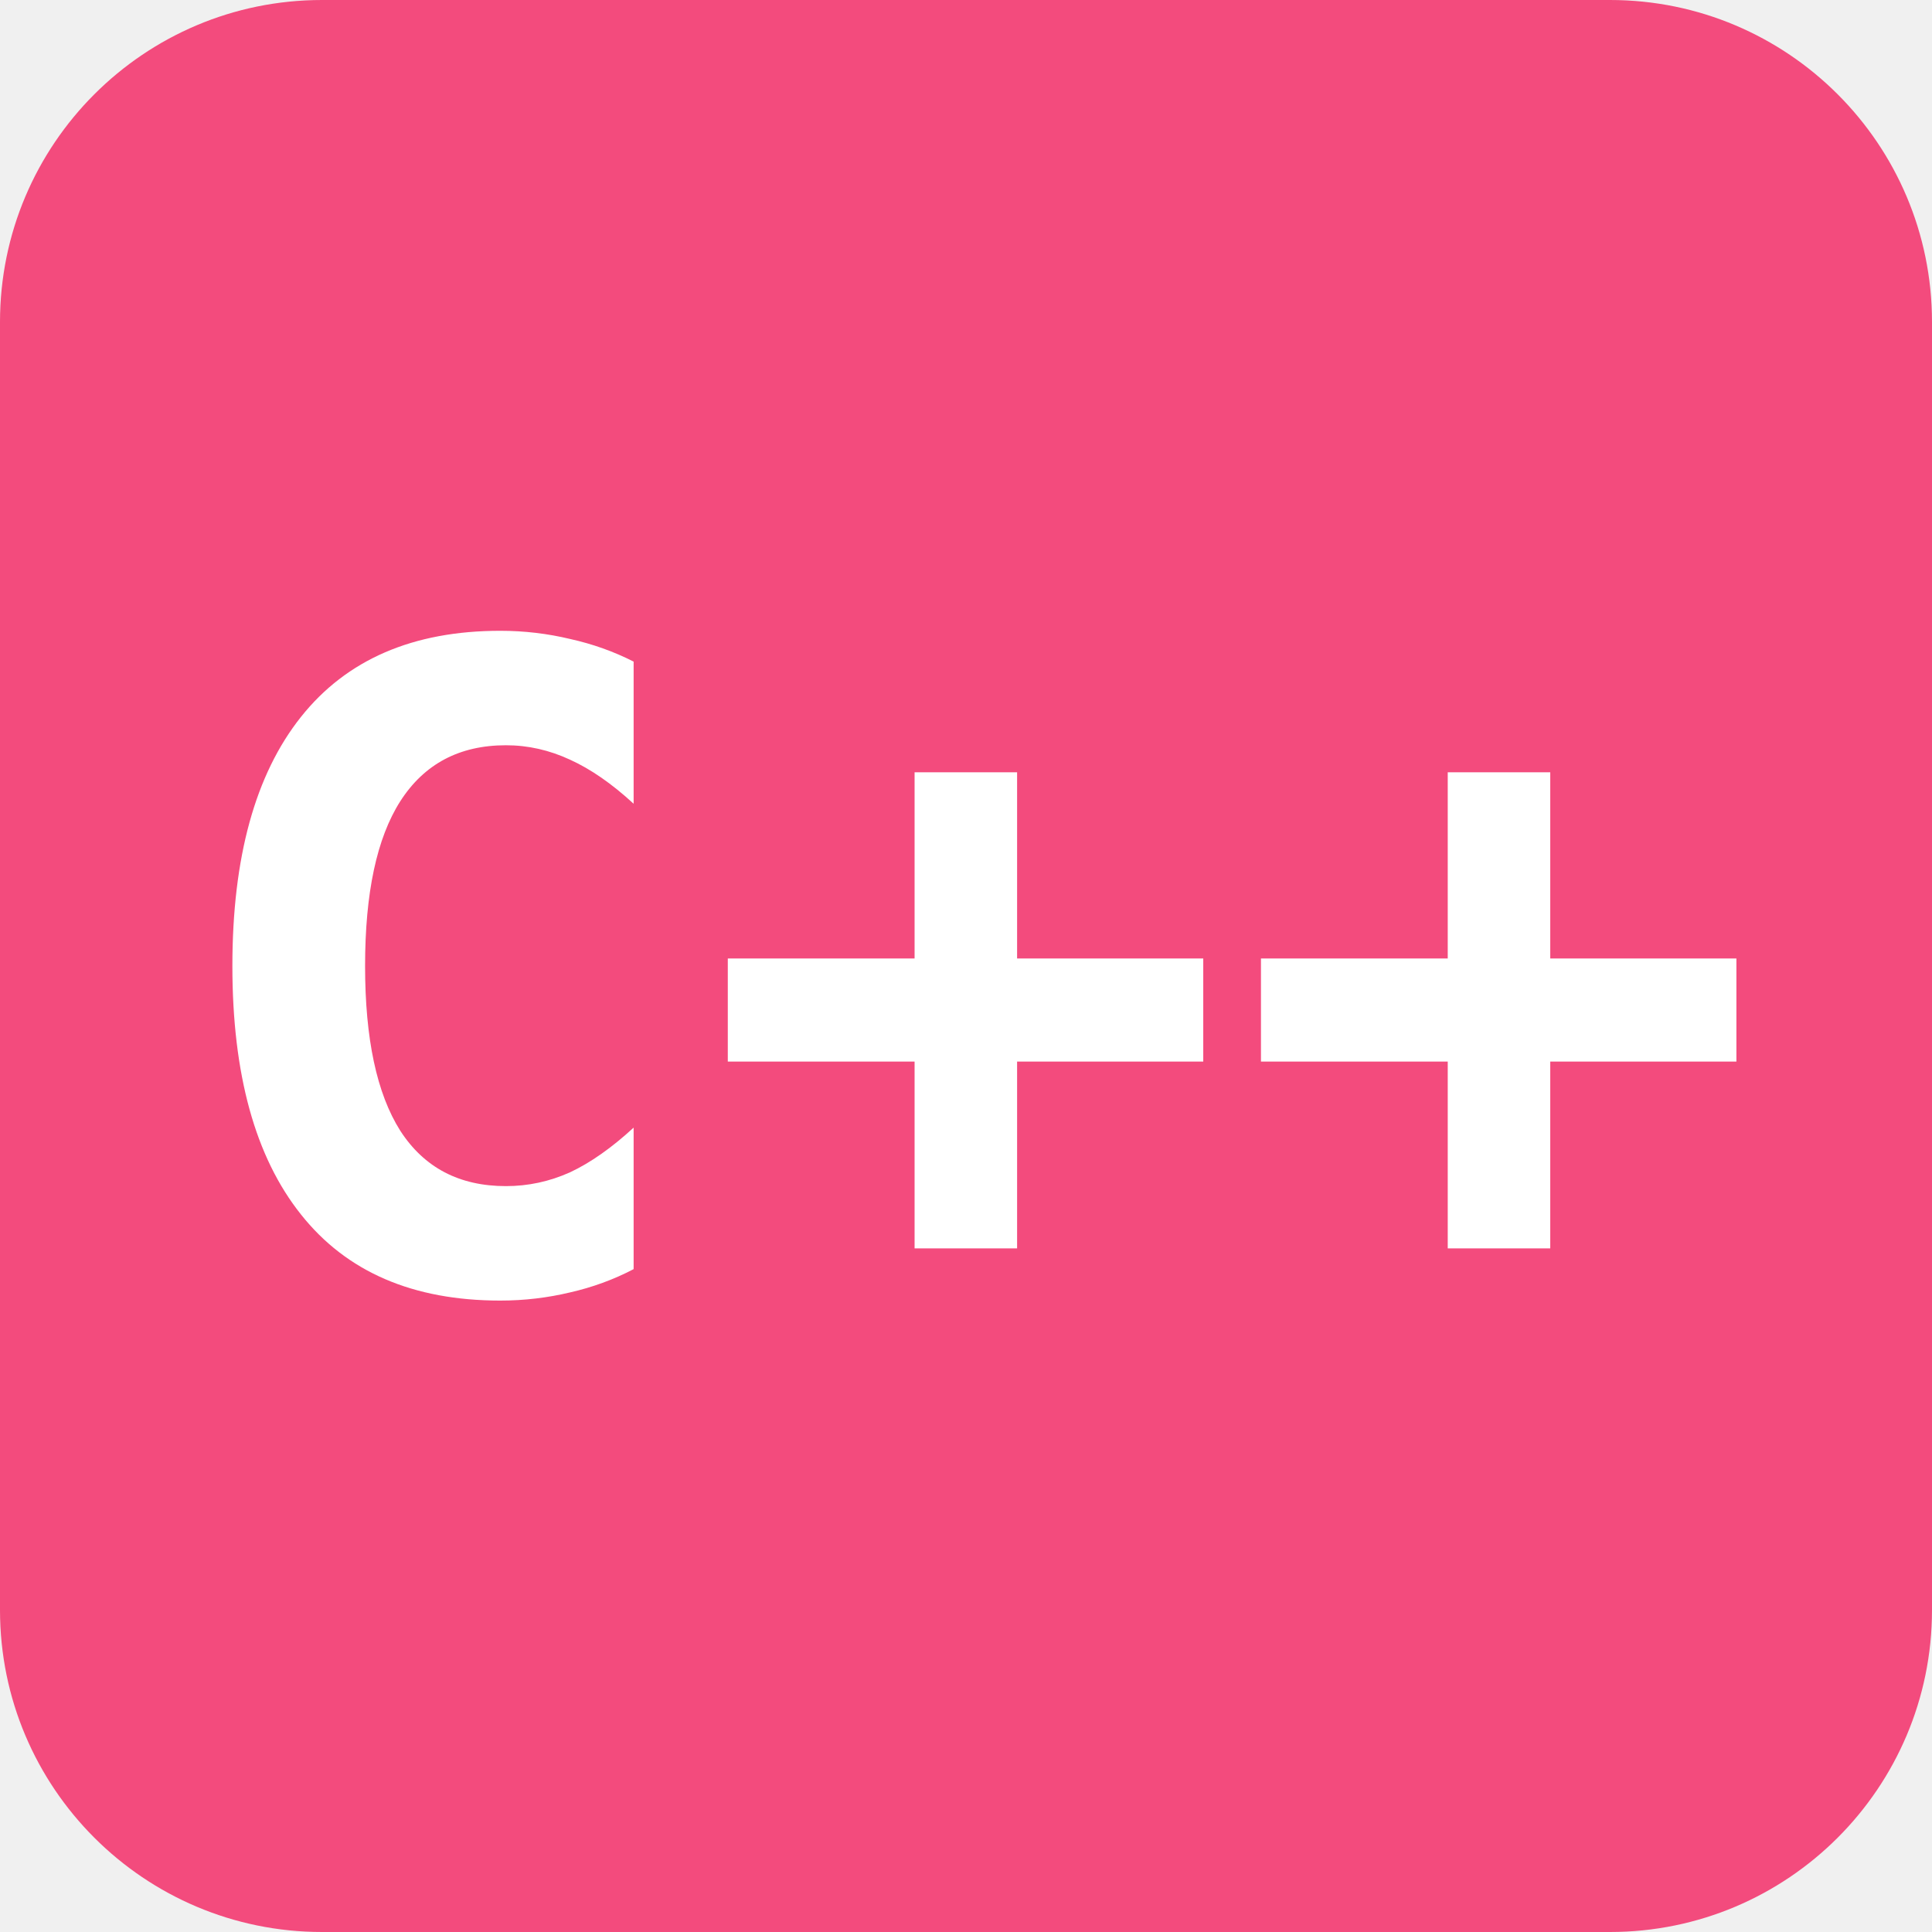
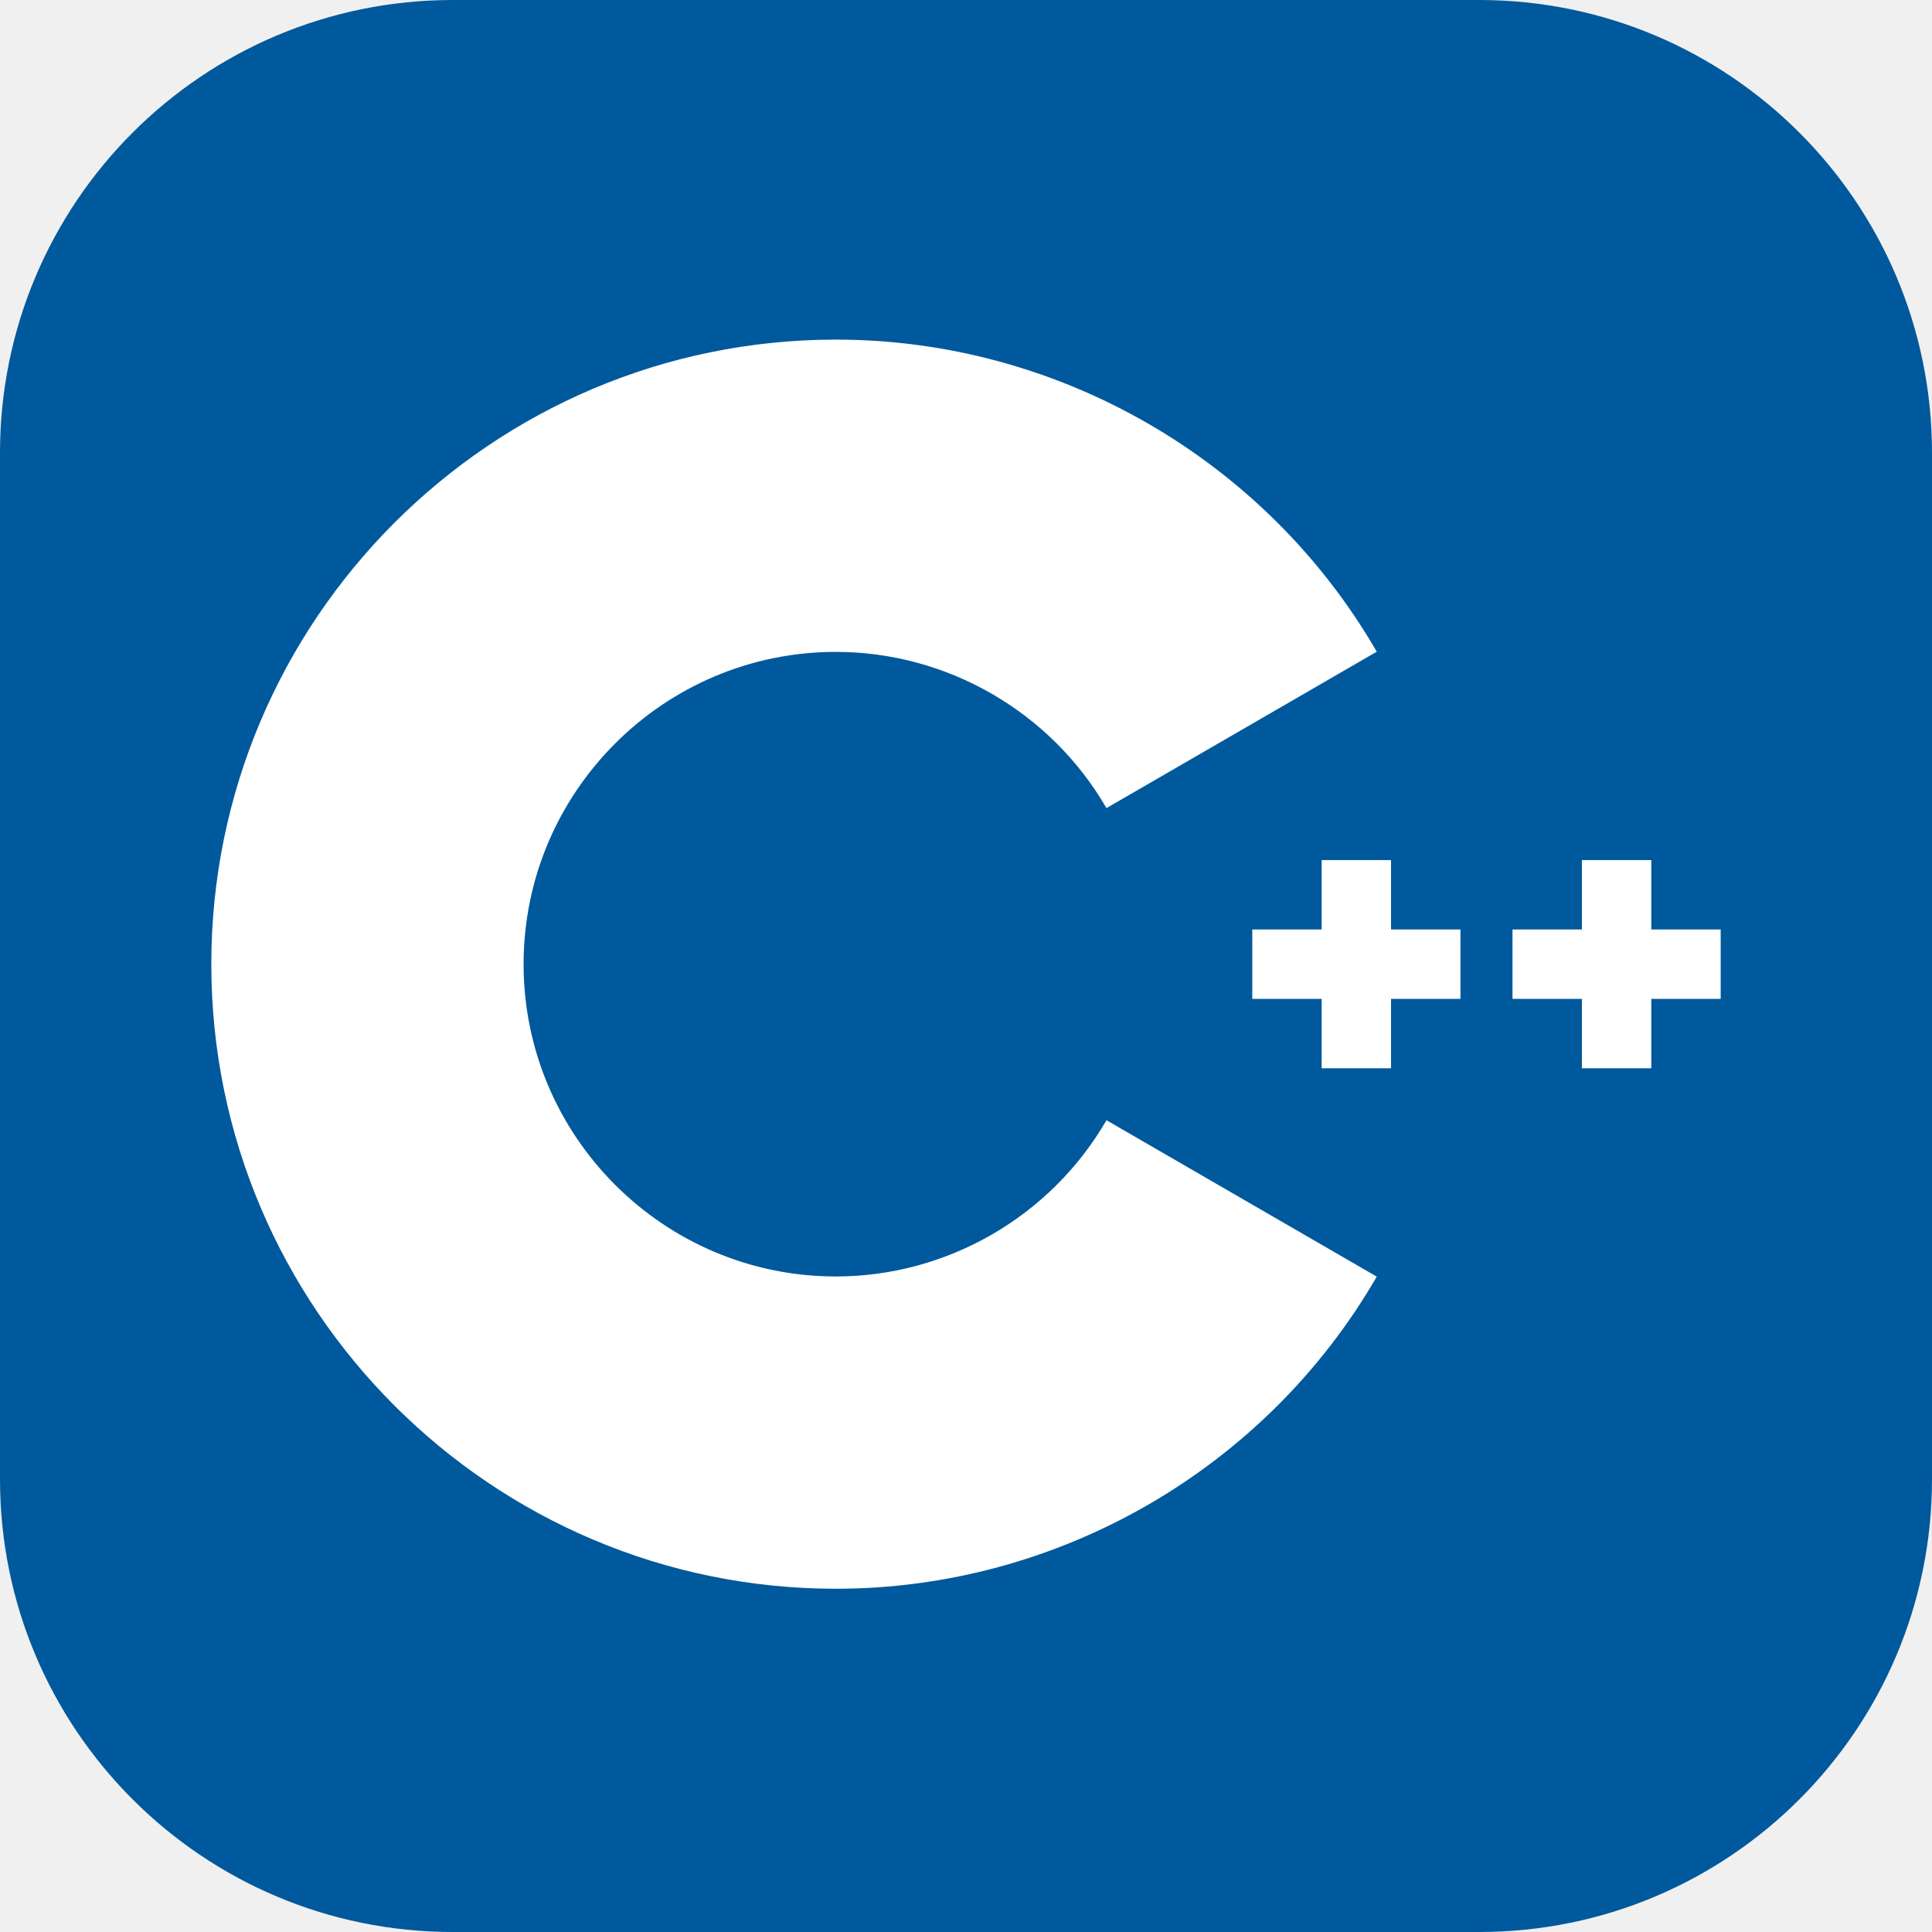
- <svg xmlns="http://www.w3.org/2000/svg" viewBox="0 0 48 48" width="48" height="48">
-   <rect width="48" height="48" rx="8" fill="#f34b7d" />
-   <text x="24" y="32" font-family="monospace,sans-serif" font-size="22" font-weight="700" fill="#fff" text-anchor="middle">C++</text>
+ <svg xmlns="http://www.w3.org/2000/svg" width="256" height="256" viewBox="0 0 256 256">
+   <g fill="none">
+     <rect width="256" height="256" fill="#00599C" rx="60" />
+     <path fill="#fff" d="M110.759 210.517C65.125 210.517 28 173.392 28 127.759C28 82.125 65.125 45 110.759 45c29.445 0 56.908 15.846 71.668 41.353l-35.816 20.726c-7.387-12.768-21.126-20.7-35.852-20.7c-22.817 0-41.38 18.563-41.38 41.38c0 22.816 18.563 41.379 41.38 41.379c14.727 0 28.466-7.932 35.854-20.702l35.816 20.725c-14.76 25.51-42.223 41.356-71.67 41.356Z" />
+     <path fill="#fff" d="M193.517 123.161h-9.196v-9.196h-9.194v9.196h-9.196v9.195h9.196v9.196h9.194v-9.196h9.196v-9.195Zm34.483 0h-9.196v-9.196h-9.194v9.196h-9.196v9.195h9.196v9.196h9.194v-9.196H228v-9.195Z" />
+   </g>
</svg>
